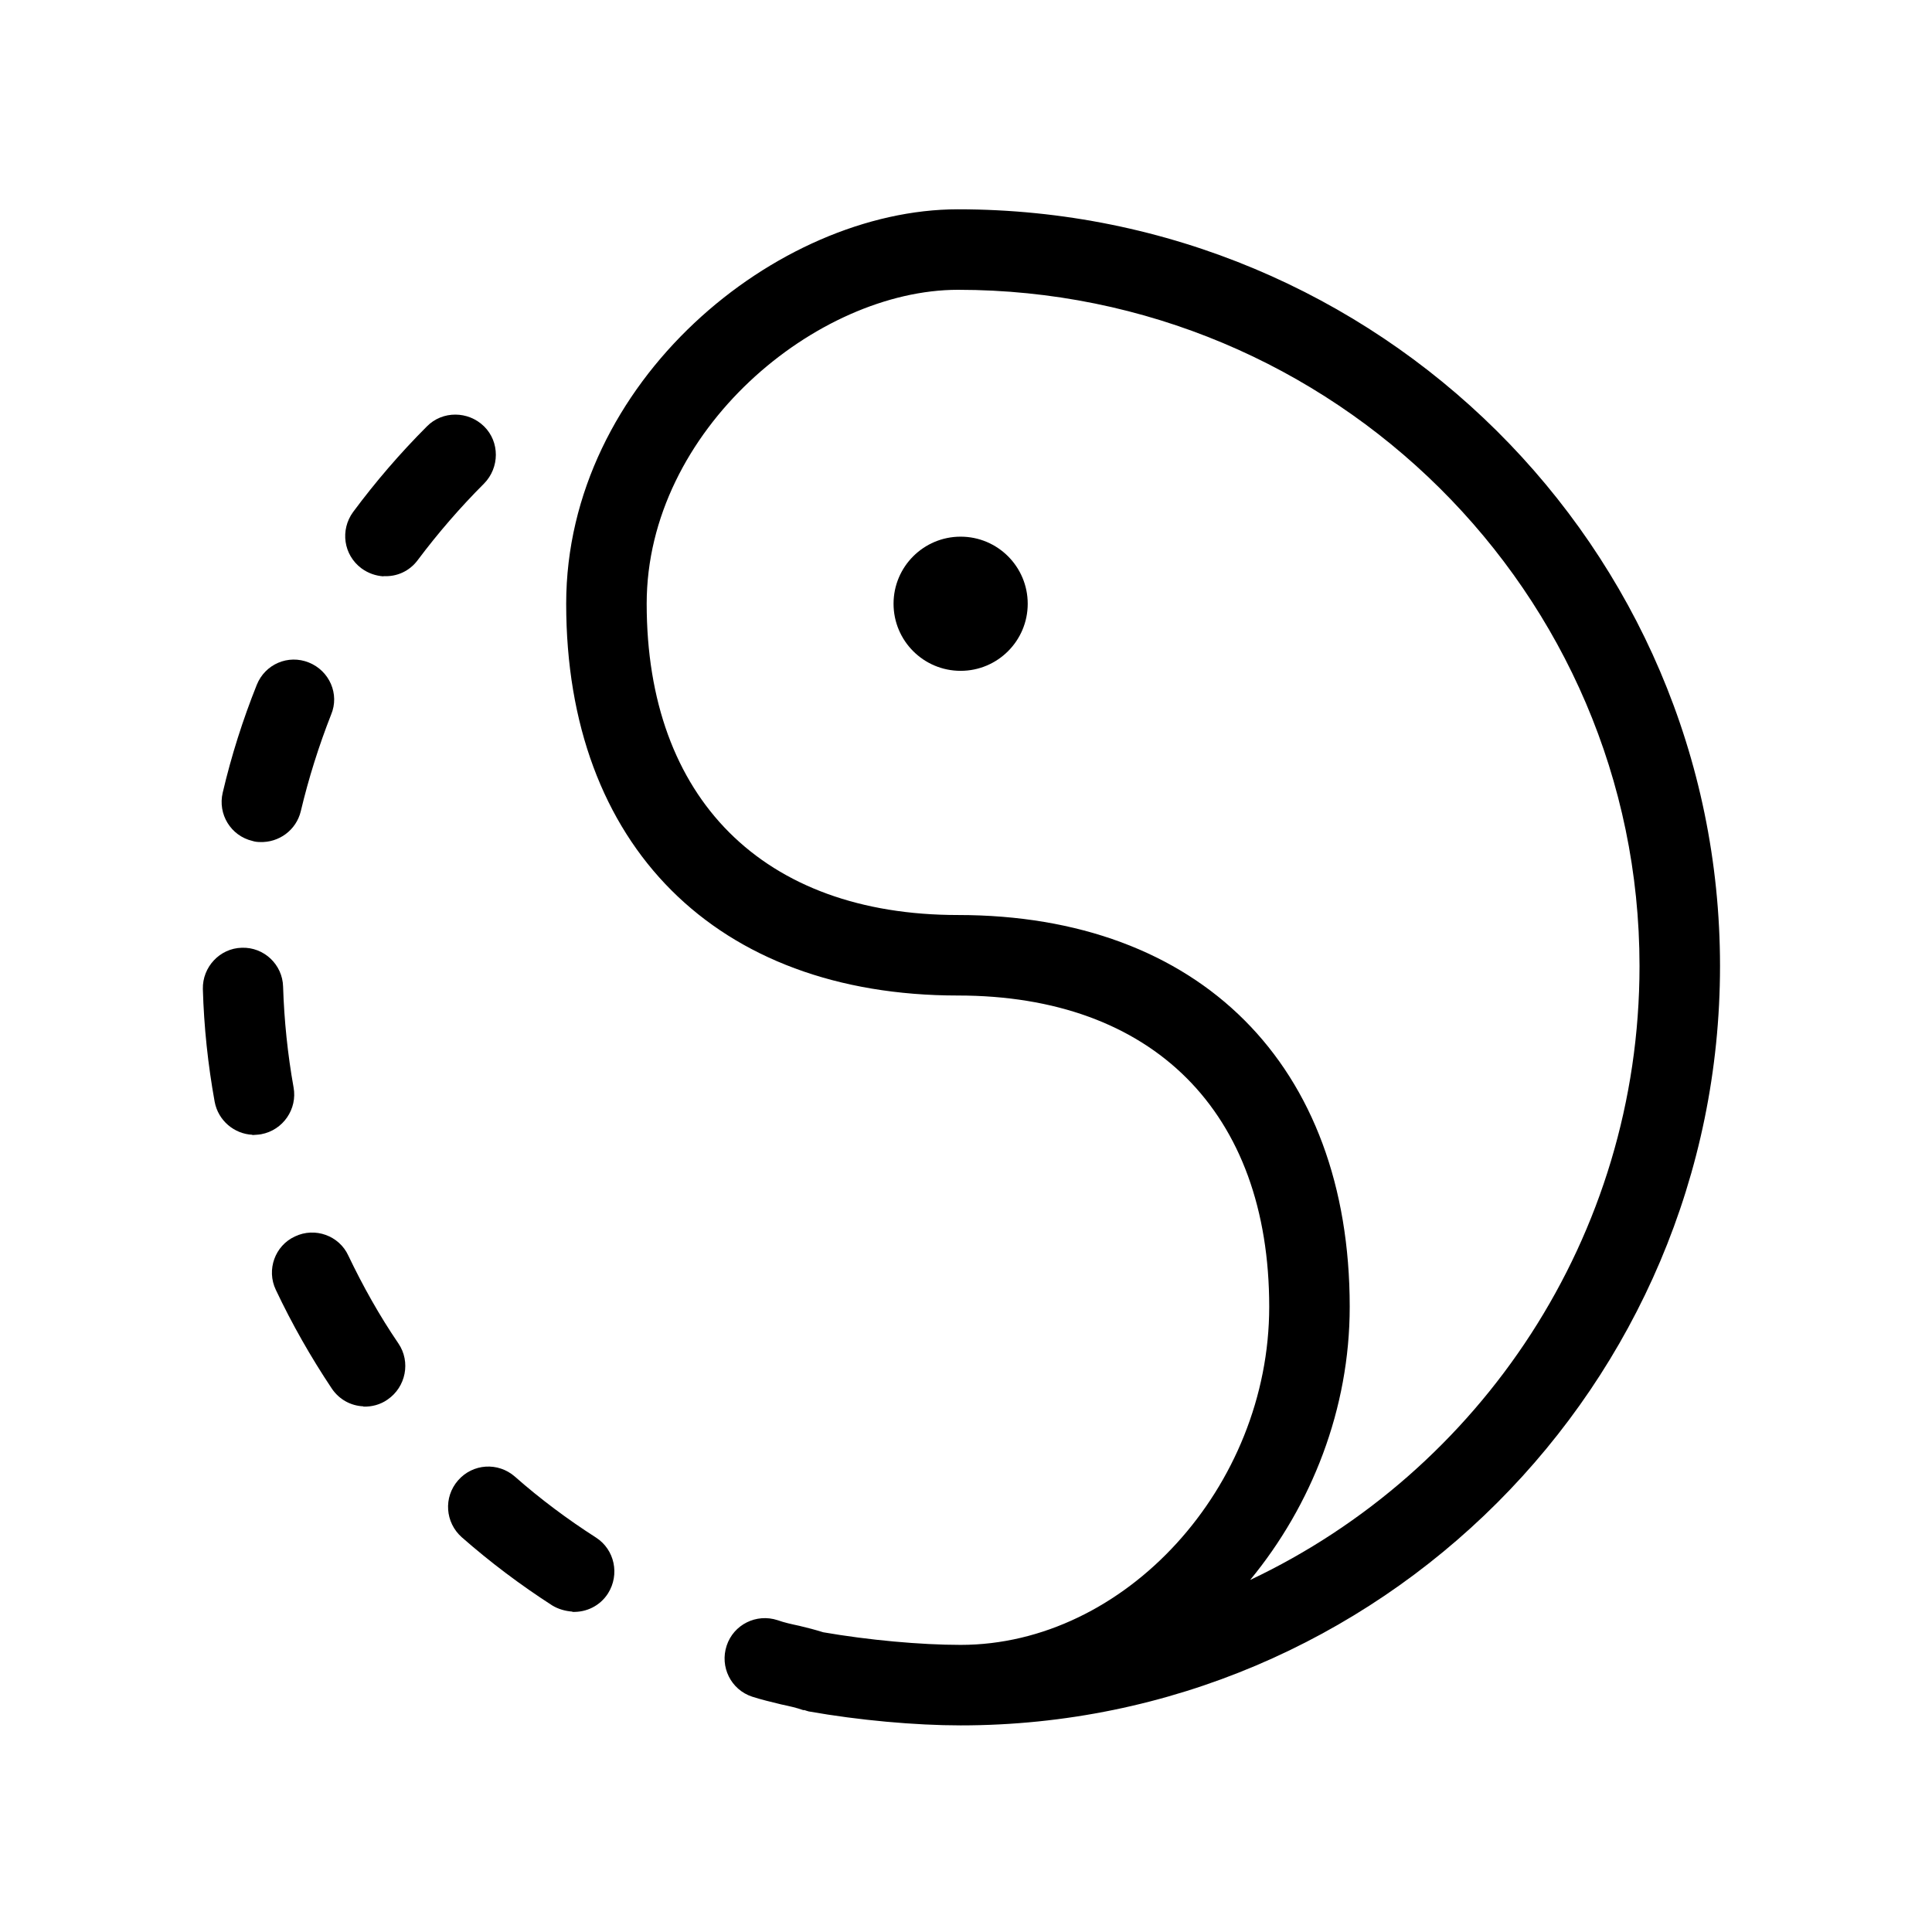
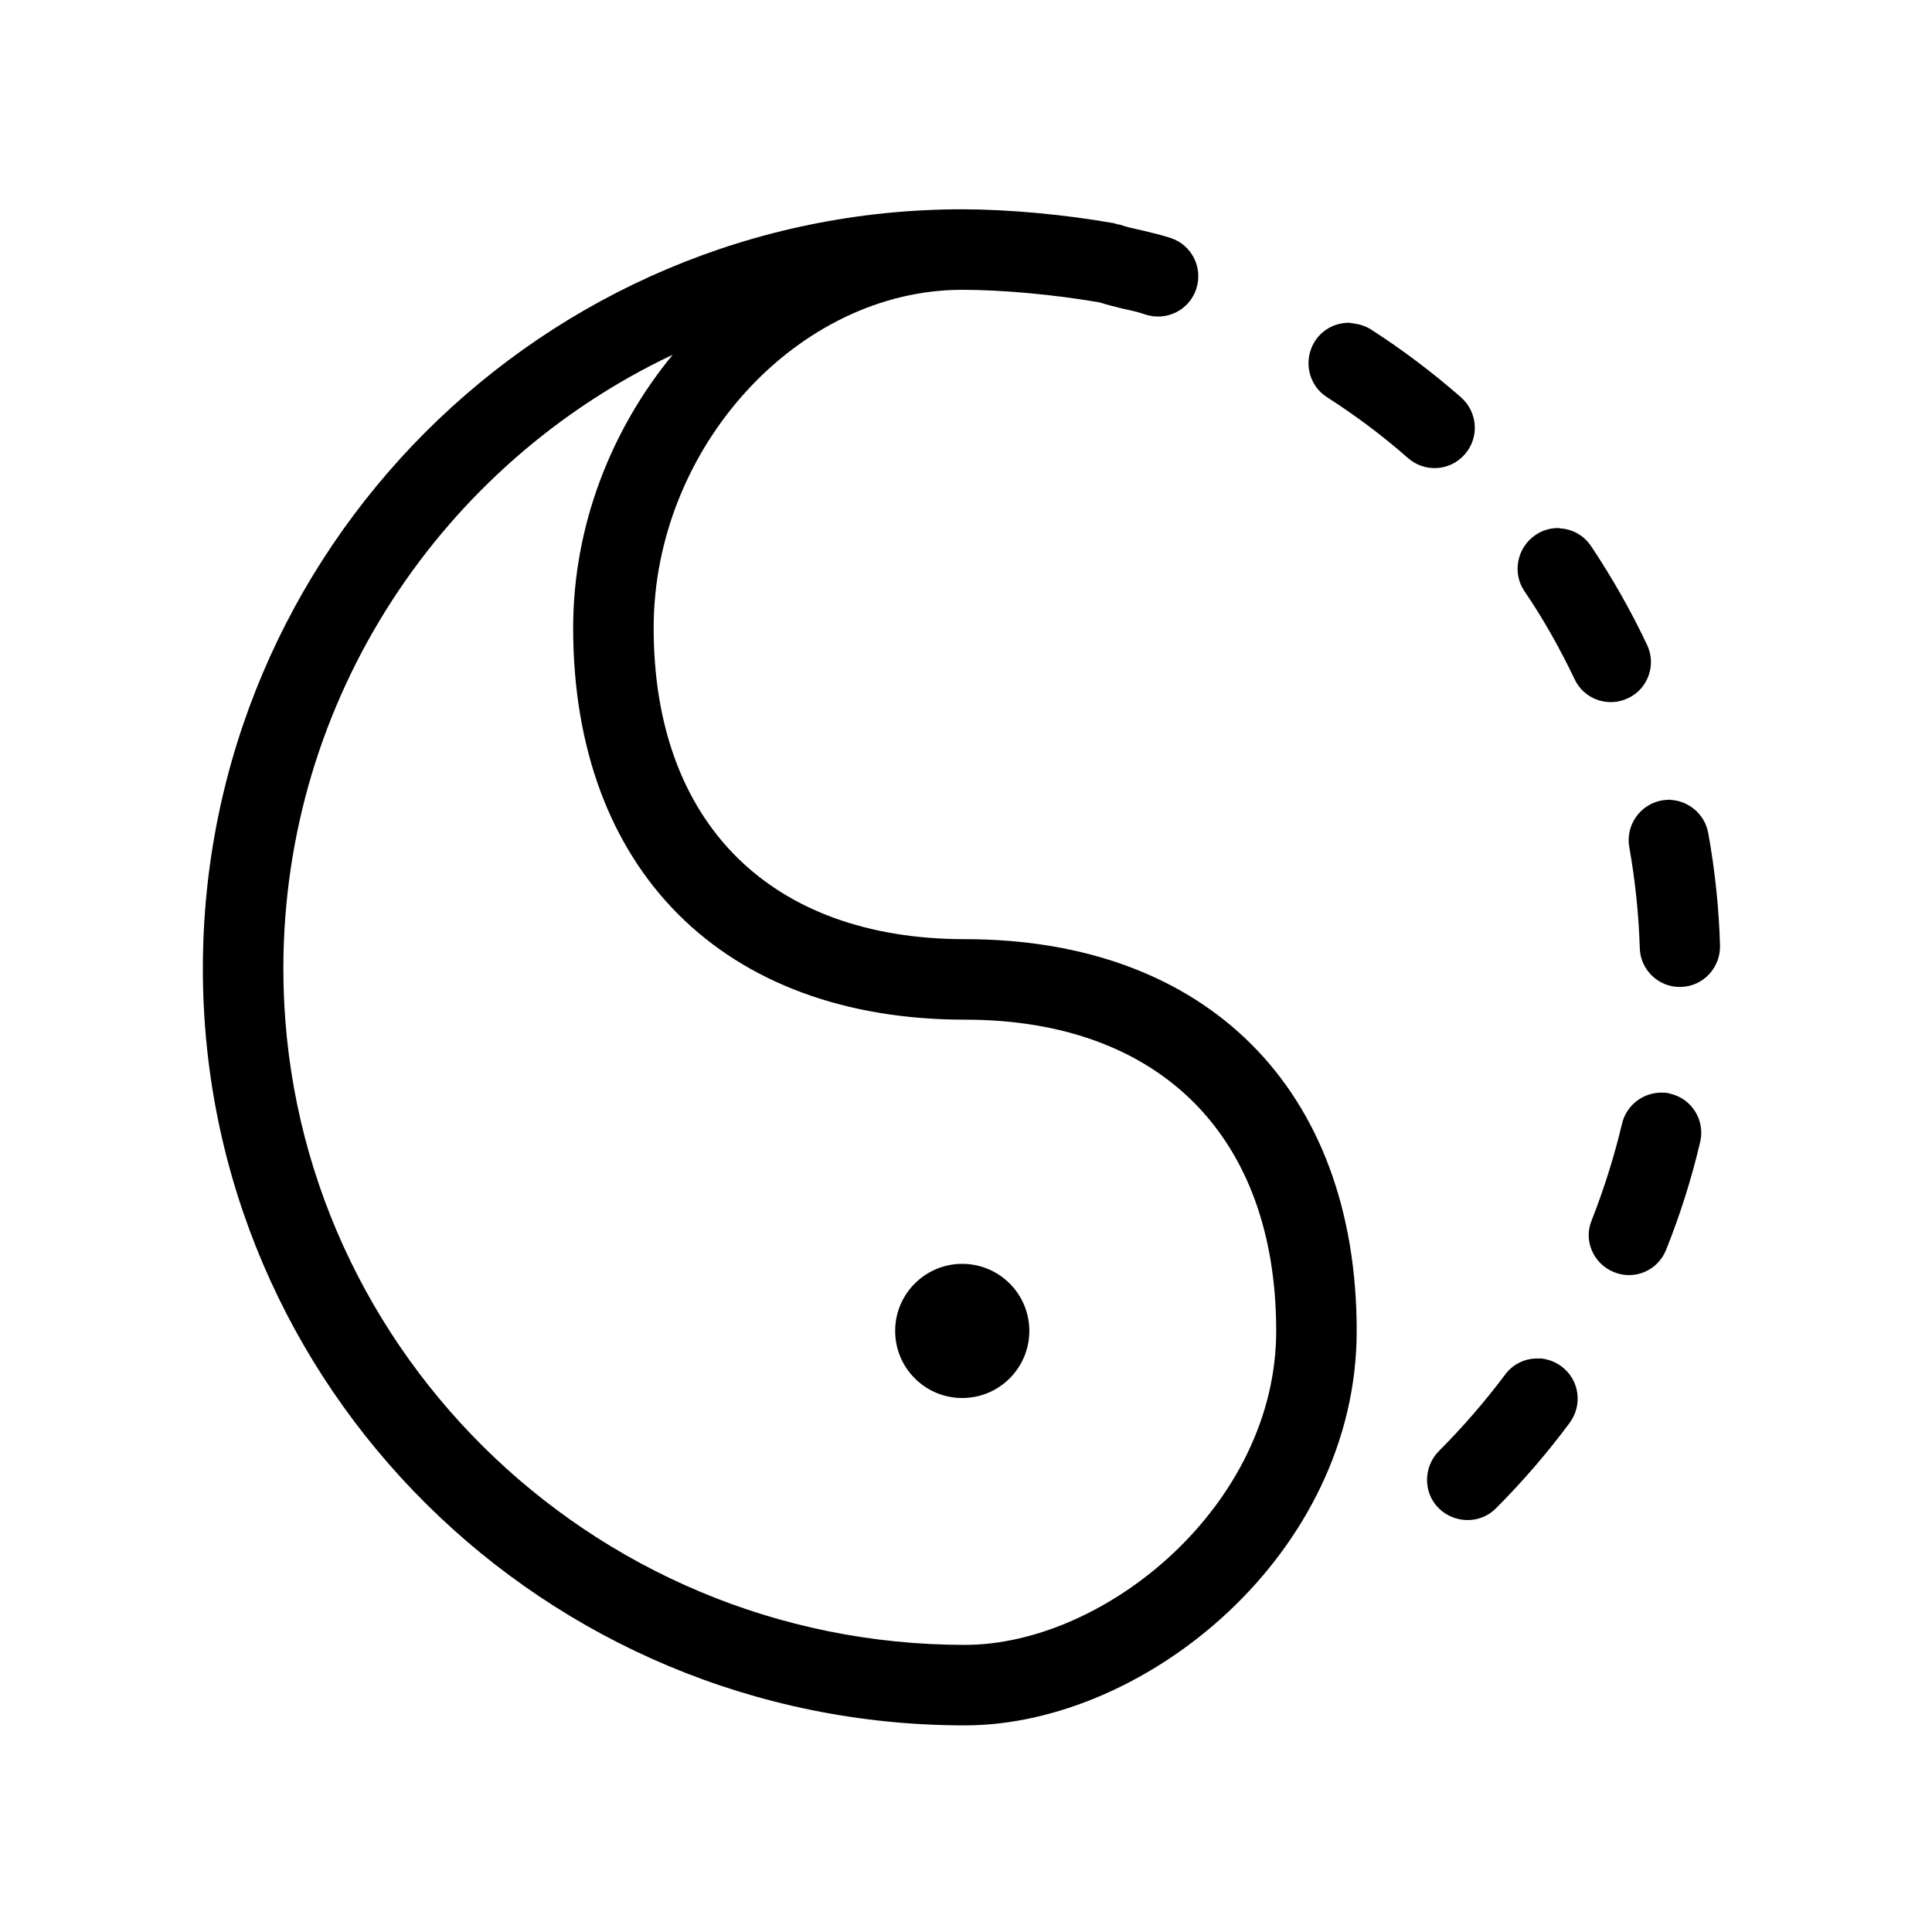
<svg xmlns="http://www.w3.org/2000/svg" id="Layer_1" data-name="Layer 1" width="72" height="72" viewBox="0 0 72 72">
  <g id="circle">
-     <path d="M21.33,60.06c-.26-.02-.52-.09-.75-.23-1.18-.76-2.31-1.61-3.37-2.54-.62-.55-.69-1.49-.14-2.12s1.49-.69,2.12-.14c.94.83,1.96,1.59,3.02,2.27.7.45.89,1.38.45,2.08-.3.47-.81.71-1.33.69h0ZM13.54,52.41c-.46-.02-.9-.25-1.18-.67-.78-1.17-1.48-2.4-2.08-3.67-.36-.75-.03-1.65.71-1.99.75-.36,1.65-.03,1.99.71.54,1.13,1.16,2.24,1.87,3.28.46.68.28,1.62-.41,2.09-.27.19-.59.27-.9.26h0ZM9.41,42.29c-.68-.03-1.28-.53-1.41-1.23-.25-1.38-.4-2.79-.44-4.2-.02-.82.63-1.52,1.45-1.54.83-.03,1.52.63,1.54,1.45.04,1.26.17,2.52.39,3.75.15.81-.39,1.6-1.21,1.75-.11.02-.22.02-.33.03ZM9.69,31.38c-.09,0-.19-.01-.28-.04-.81-.19-1.3-1-1.11-1.8.32-1.37.75-2.72,1.27-4.02.31-.77,1.17-1.14,1.94-.83s1.15,1.18.83,1.94c-.46,1.17-.84,2.38-1.13,3.6-.17.71-.82,1.18-1.53,1.15ZM14.3,21.48c-.29-.02-.57-.11-.83-.3-.67-.5-.8-1.43-.31-2.1.83-1.12,1.76-2.2,2.75-3.19.58-.59,1.54-.58,2.13,0,.59.58.58,1.54,0,2.13-.89.89-1.72,1.85-2.47,2.85-.31.42-.79.63-1.28.6h0Z" />
+     <path d="M50.33,12.04c.26.02.52.09.75.23,1.18.76,2.31,1.61,3.37,2.54.62.55.69,1.49.14,2.12s-1.49.69-2.12.14c-.94-.83-1.96-1.59-3.02-2.27-.7-.45-.89-1.38-.45-2.08.3-.47.81-.71,1.33-.69h0ZM58.12,19.69c.46.02.9.25,1.18.67.78,1.17,1.48,2.4,2.08,3.67.36.75.03,1.65-.71,1.99-.75.36-1.65.03-1.99-.71-.54-1.13-1.16-2.24-1.87-3.28-.46-.68-.28-1.62.41-2.09.27-.19.59-.27.9-.26h0ZM62.25,29.81c.68.03,1.28.53,1.41,1.23.25,1.38.4,2.79.44,4.2.02.82-.63,1.52-1.45,1.54-.83.03-1.52-.63-1.54-1.45-.04-1.26-.17-2.52-.39-3.75-.15-.81.39-1.6,1.21-1.75.11-.02.22-.02.33-.03h0ZM61.97,40.72c.09,0,.19.01.28.04.81.19,1.3,1,1.11,1.8-.32,1.37-.75,2.72-1.27,4.02-.31.77-1.17,1.14-1.94.83s-1.15-1.18-.83-1.94c.46-1.17.84-2.38,1.13-3.6.17-.71.82-1.18,1.53-1.15h0ZM57.36,50.62c.29.02.57.11.83.3.67.5.8,1.43.31,2.1-.83,1.12-1.76,2.2-2.75,3.19-.58.59-1.54.58-2.13,0s-.58-1.54,0-2.13c.89-.89,1.72-1.85,2.47-2.85.31-.42.79-.63,1.28-.6h0Z" />
  </g>
-   <path d="M35.7,7.8c-6.75,0-14.6,6.42-14.6,14.7,0,9.01,5.59,14.6,14.6,14.6,7.26,0,11.6,4.34,11.6,11.6,0,6.71-5.37,12.6-11.5,12.6-1.5,0-3.45-.18-5.12-.47-.29-.09-.59-.17-.89-.24-.28-.06-.56-.12-.81-.21-.79-.26-1.64.16-1.9.95s.16,1.64.95,1.9c.34.11.72.2,1.09.29.28.06.56.12.81.21h.05s.11.04.16.05c1.86.33,3.97.52,5.66.52,15.6,0,28.3-12.7,28.3-28.3S51.36,7.8,35.7,7.8ZM46.59,58.88c2.29-2.78,3.71-6.37,3.71-10.18,0-9.01-5.59-14.6-14.6-14.6-7.26,0-11.6-4.34-11.6-11.6,0-6.48,6.35-11.7,11.6-11.7,14,0,25.4,11.3,25.4,25.2,0,10.09-5.94,18.83-14.51,22.88Z" />
-   <circle cx="35.8" cy="22.5" r="2.5" />
+   <path d="M35.96,64.3c6.75,0,14.6-6.42,14.6-14.7,0-9.01-5.59-14.6-14.6-14.6-7.26,0-11.6-4.34-11.6-11.6,0-6.71,5.37-12.6,11.5-12.6,1.5,0,3.45.18,5.12.47.29.09.59.17.89.24.28.06.56.12.81.21.79.26,1.64-.16,1.9-.95s-.16-1.64-.95-1.9c-.34-.11-.72-.2-1.09-.29-.28-.06-.56-.12-.81-.21h-.05s-.11-.04-.16-.05c-1.86-.33-3.97-.52-5.66-.52-15.6,0-28.3,12.7-28.3,28.3s12.74,28.2,28.4,28.2ZM25.07,13.22c-2.29,2.78-3.71,6.37-3.71,10.18,0,9.01,5.59,14.6,14.6,14.6,7.26,0,11.6,4.34,11.6,11.6,0,6.48-6.35,11.7-11.6,11.7-14,0-25.4-11.3-25.4-25.2,0-10.09,5.94-18.83,14.51-22.88Z" />
+   <circle cx="35.86" cy="49.6" r="2.5" />
</svg>
